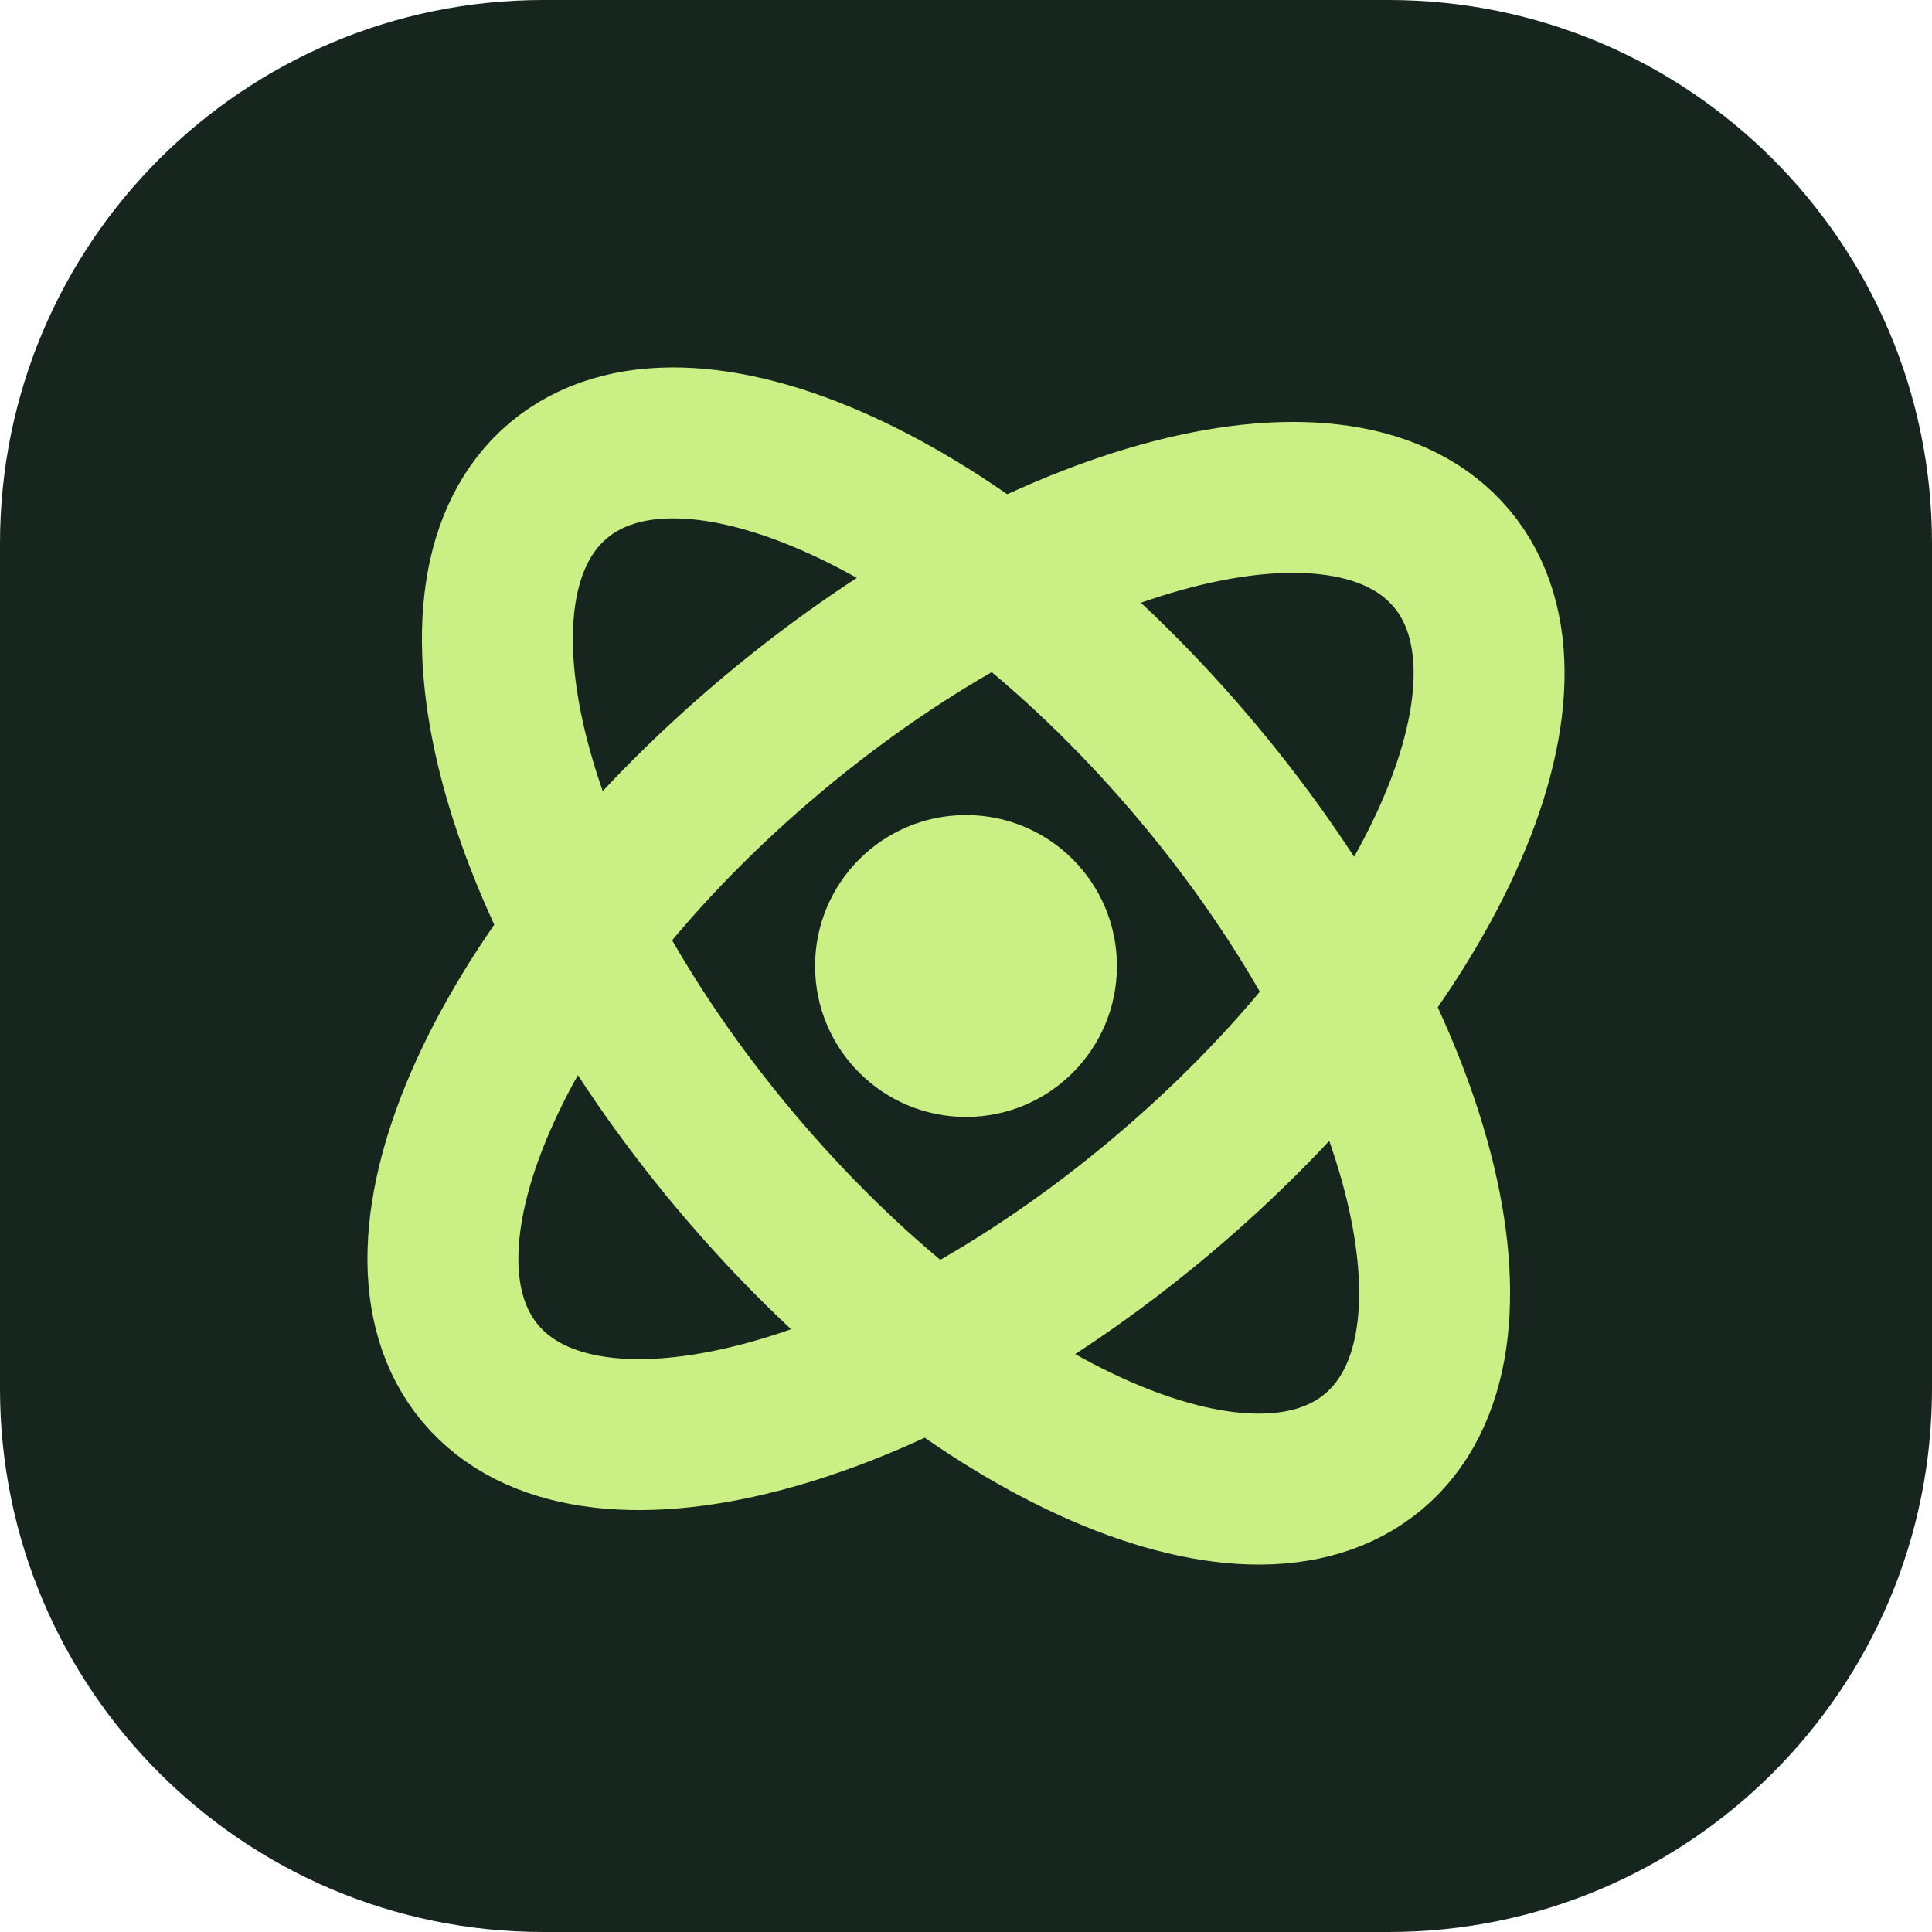
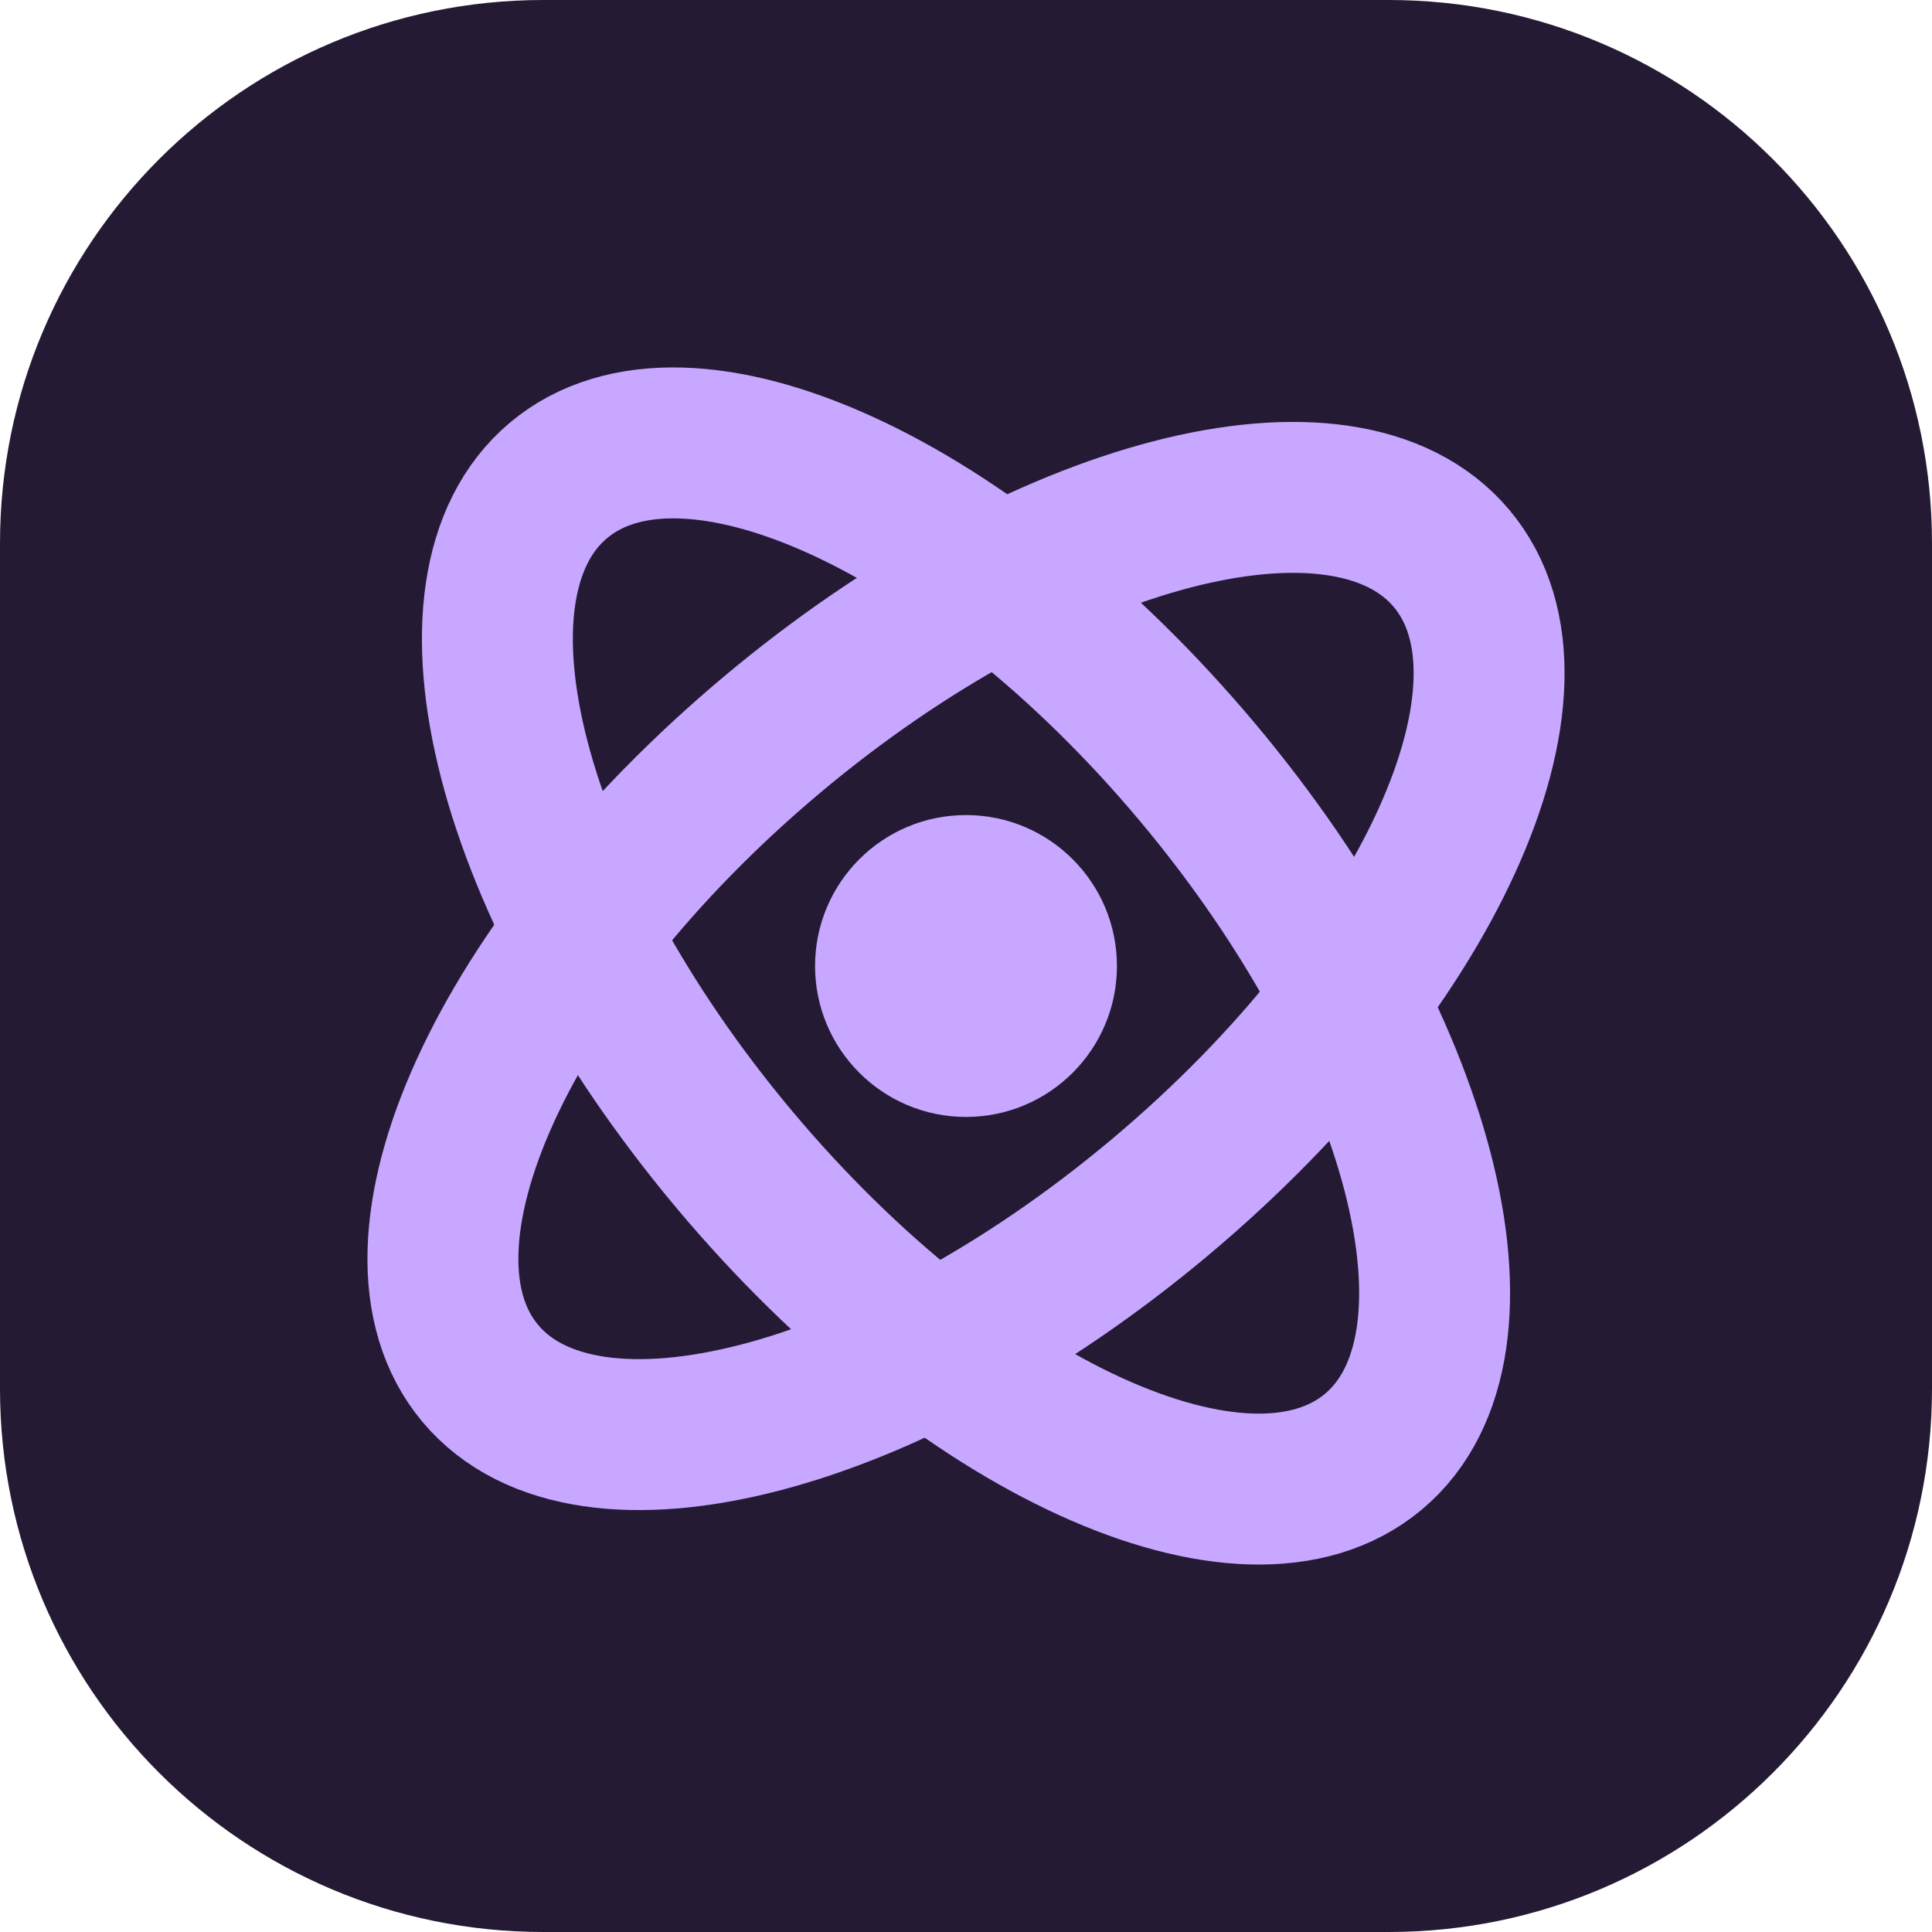
<svg xmlns="http://www.w3.org/2000/svg" viewBox="0 0 64 64">
-   <rect width="64" height="64" rx="18" fill="#17251f" />
-   <g fill="none" stroke="#c9ef85" stroke-width="5">
+   <rect width="64" height="64" rx="18" fill="#241a34" />
+   <g fill="none" stroke="#c7a7ff" stroke-width="5">
    <ellipse cx="32" cy="32" rx="21" ry="10" transform="rotate(-40 32 32)" />
    <ellipse cx="32" cy="32" rx="10" ry="21" transform="rotate(-40 32 32)" />
  </g>
-   <circle cx="32" cy="32" r="5" fill="#c9ef85" />
+   <circle cx="32" cy="32" r="5" fill="#c7a7ff" />
</svg>
